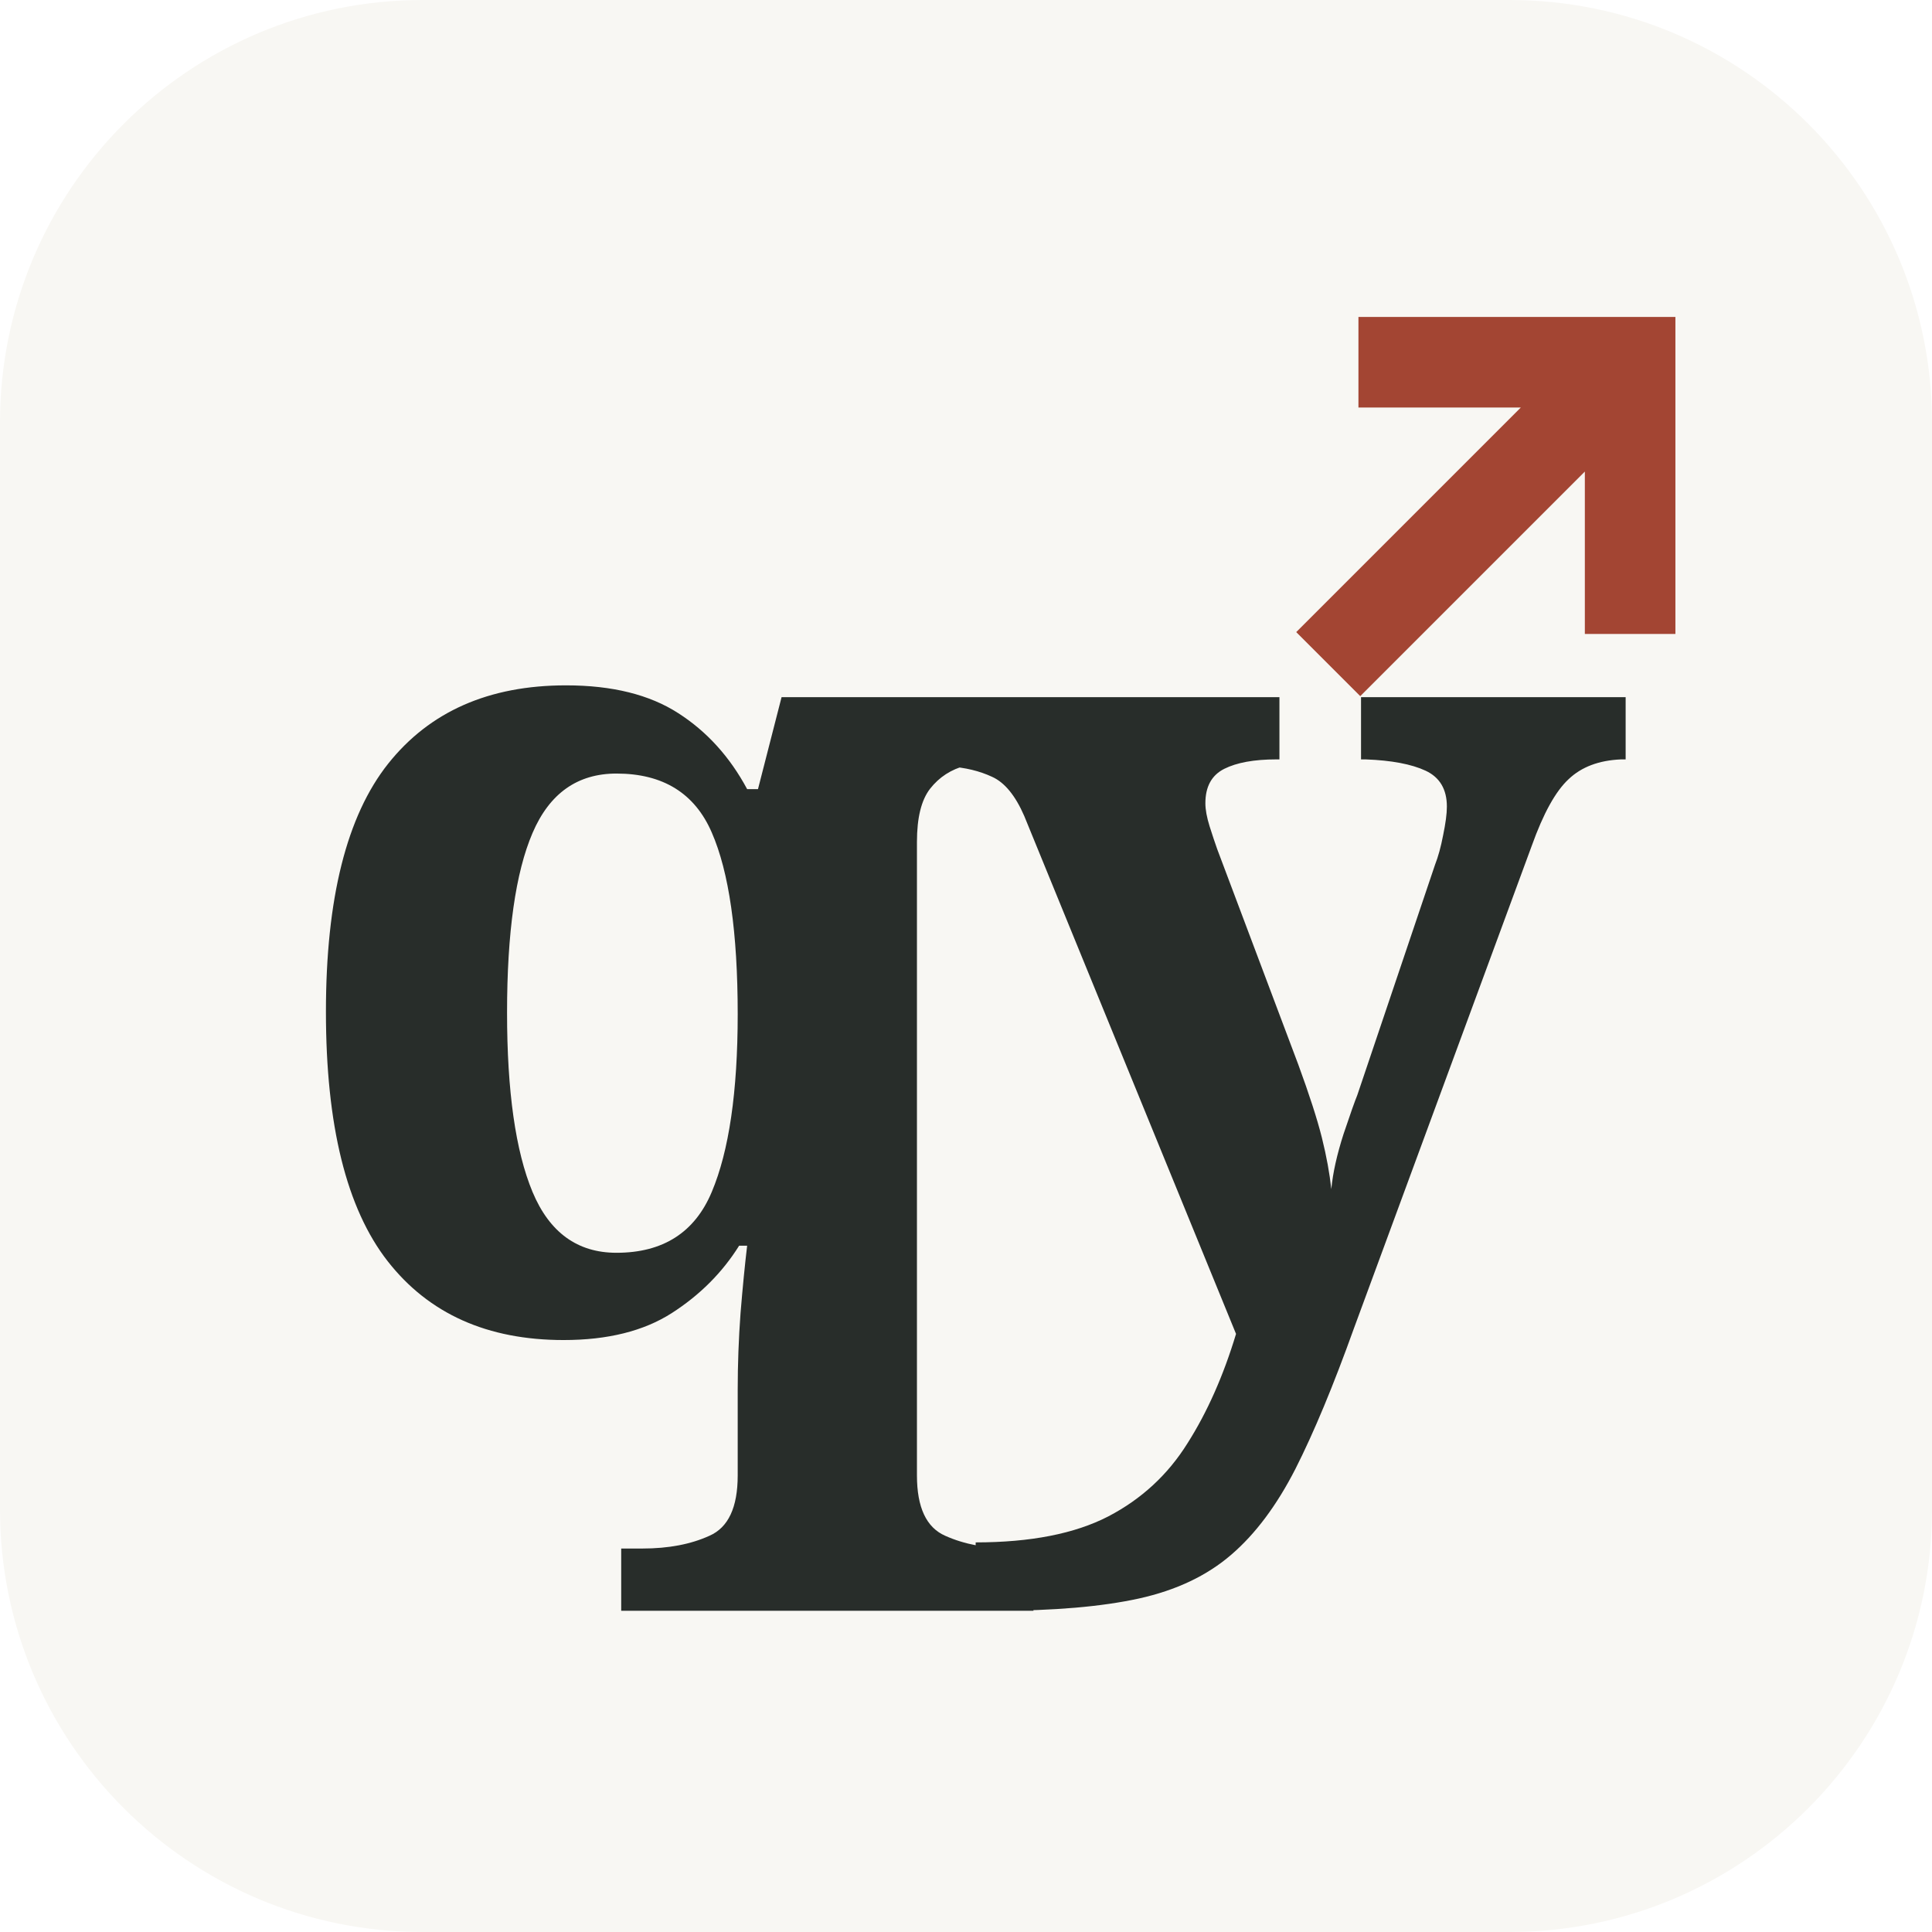
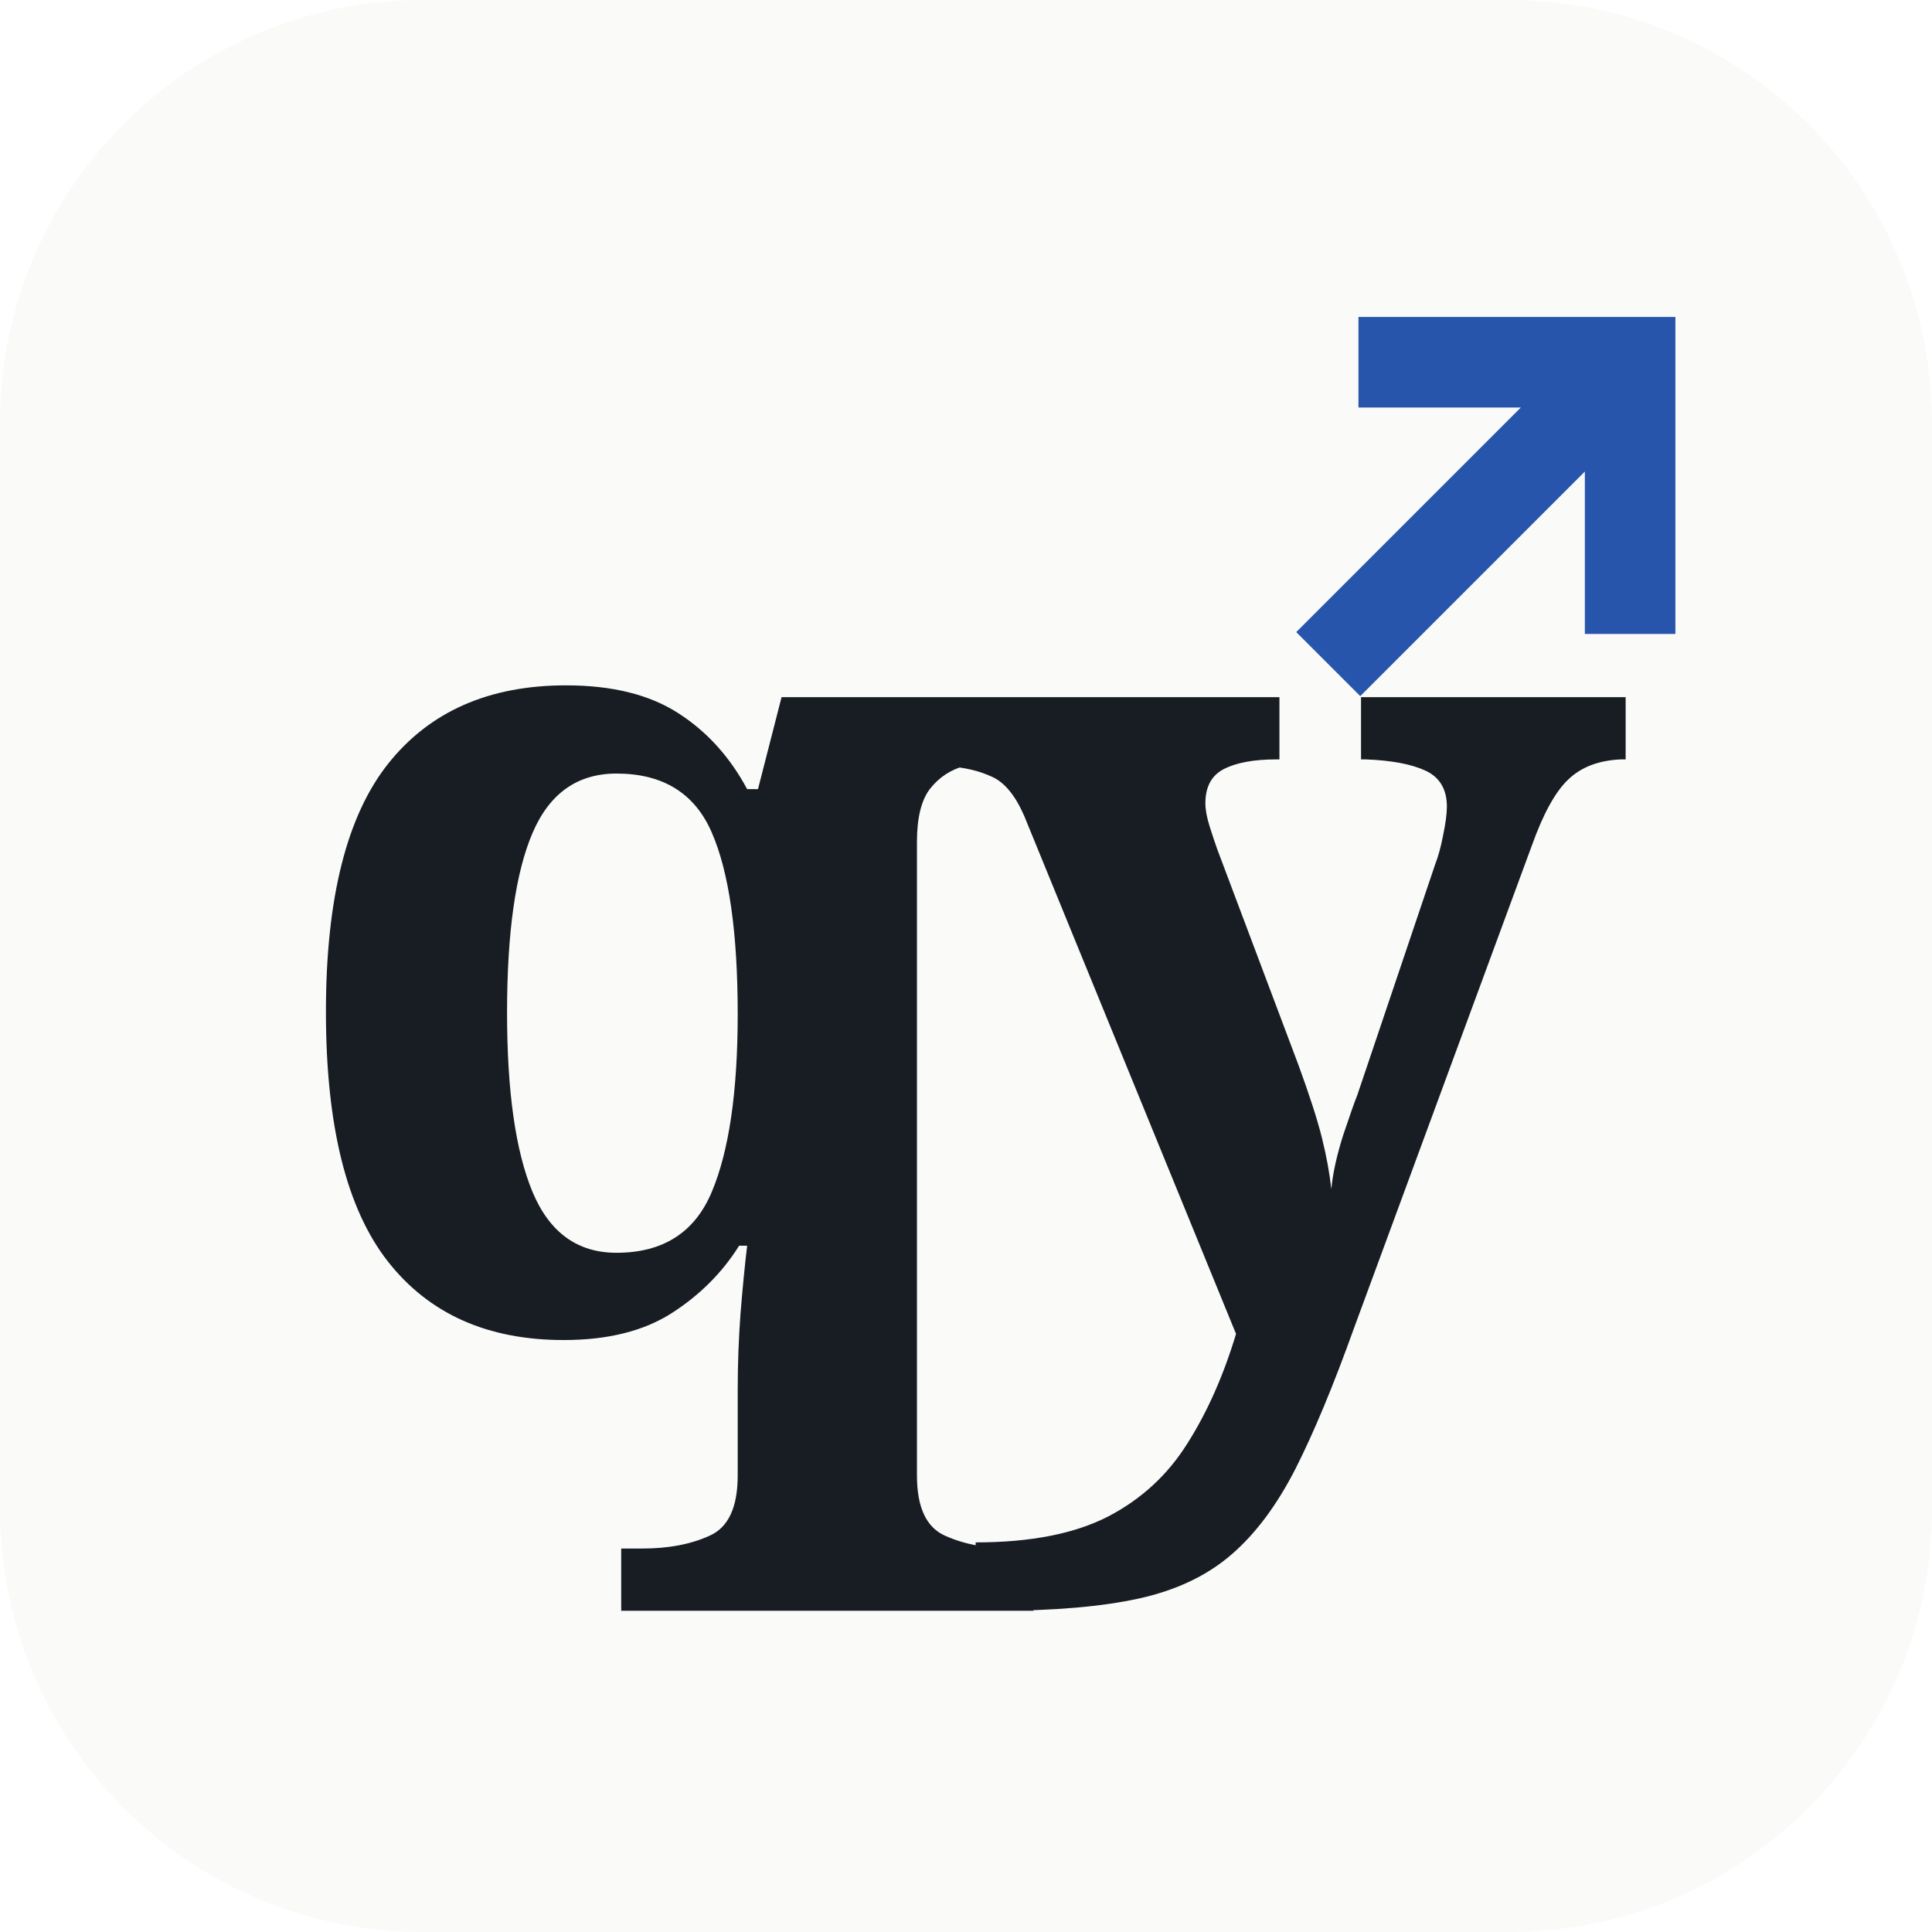
<svg xmlns="http://www.w3.org/2000/svg" viewBox="0 0 64 64">
-   <rect width="64" height="64" rx="14" fill="#f8f7f3" />
-   <text x="9" y="44" font-family="Georgia,serif" font-size="39" font-weight="bold" letter-spacing="-3" fill="#282d2a">qy</text>
-   <path d="M45 12h9v9m0-9L44 22" fill="none" stroke="#a34533" stroke-width="3" />
+   <rect width="64" height="64" rx="14" fill="#fafbf9" />
+   <text x="9" y="44" font-family="Georgia,serif" font-size="39" font-weight="bold" letter-spacing="-3" fill="#171d22">qy</text>
+   <path d="M45 12h9v9m0-9L44 22" fill="none" stroke="#2855ac" stroke-width="3" />
</svg>
